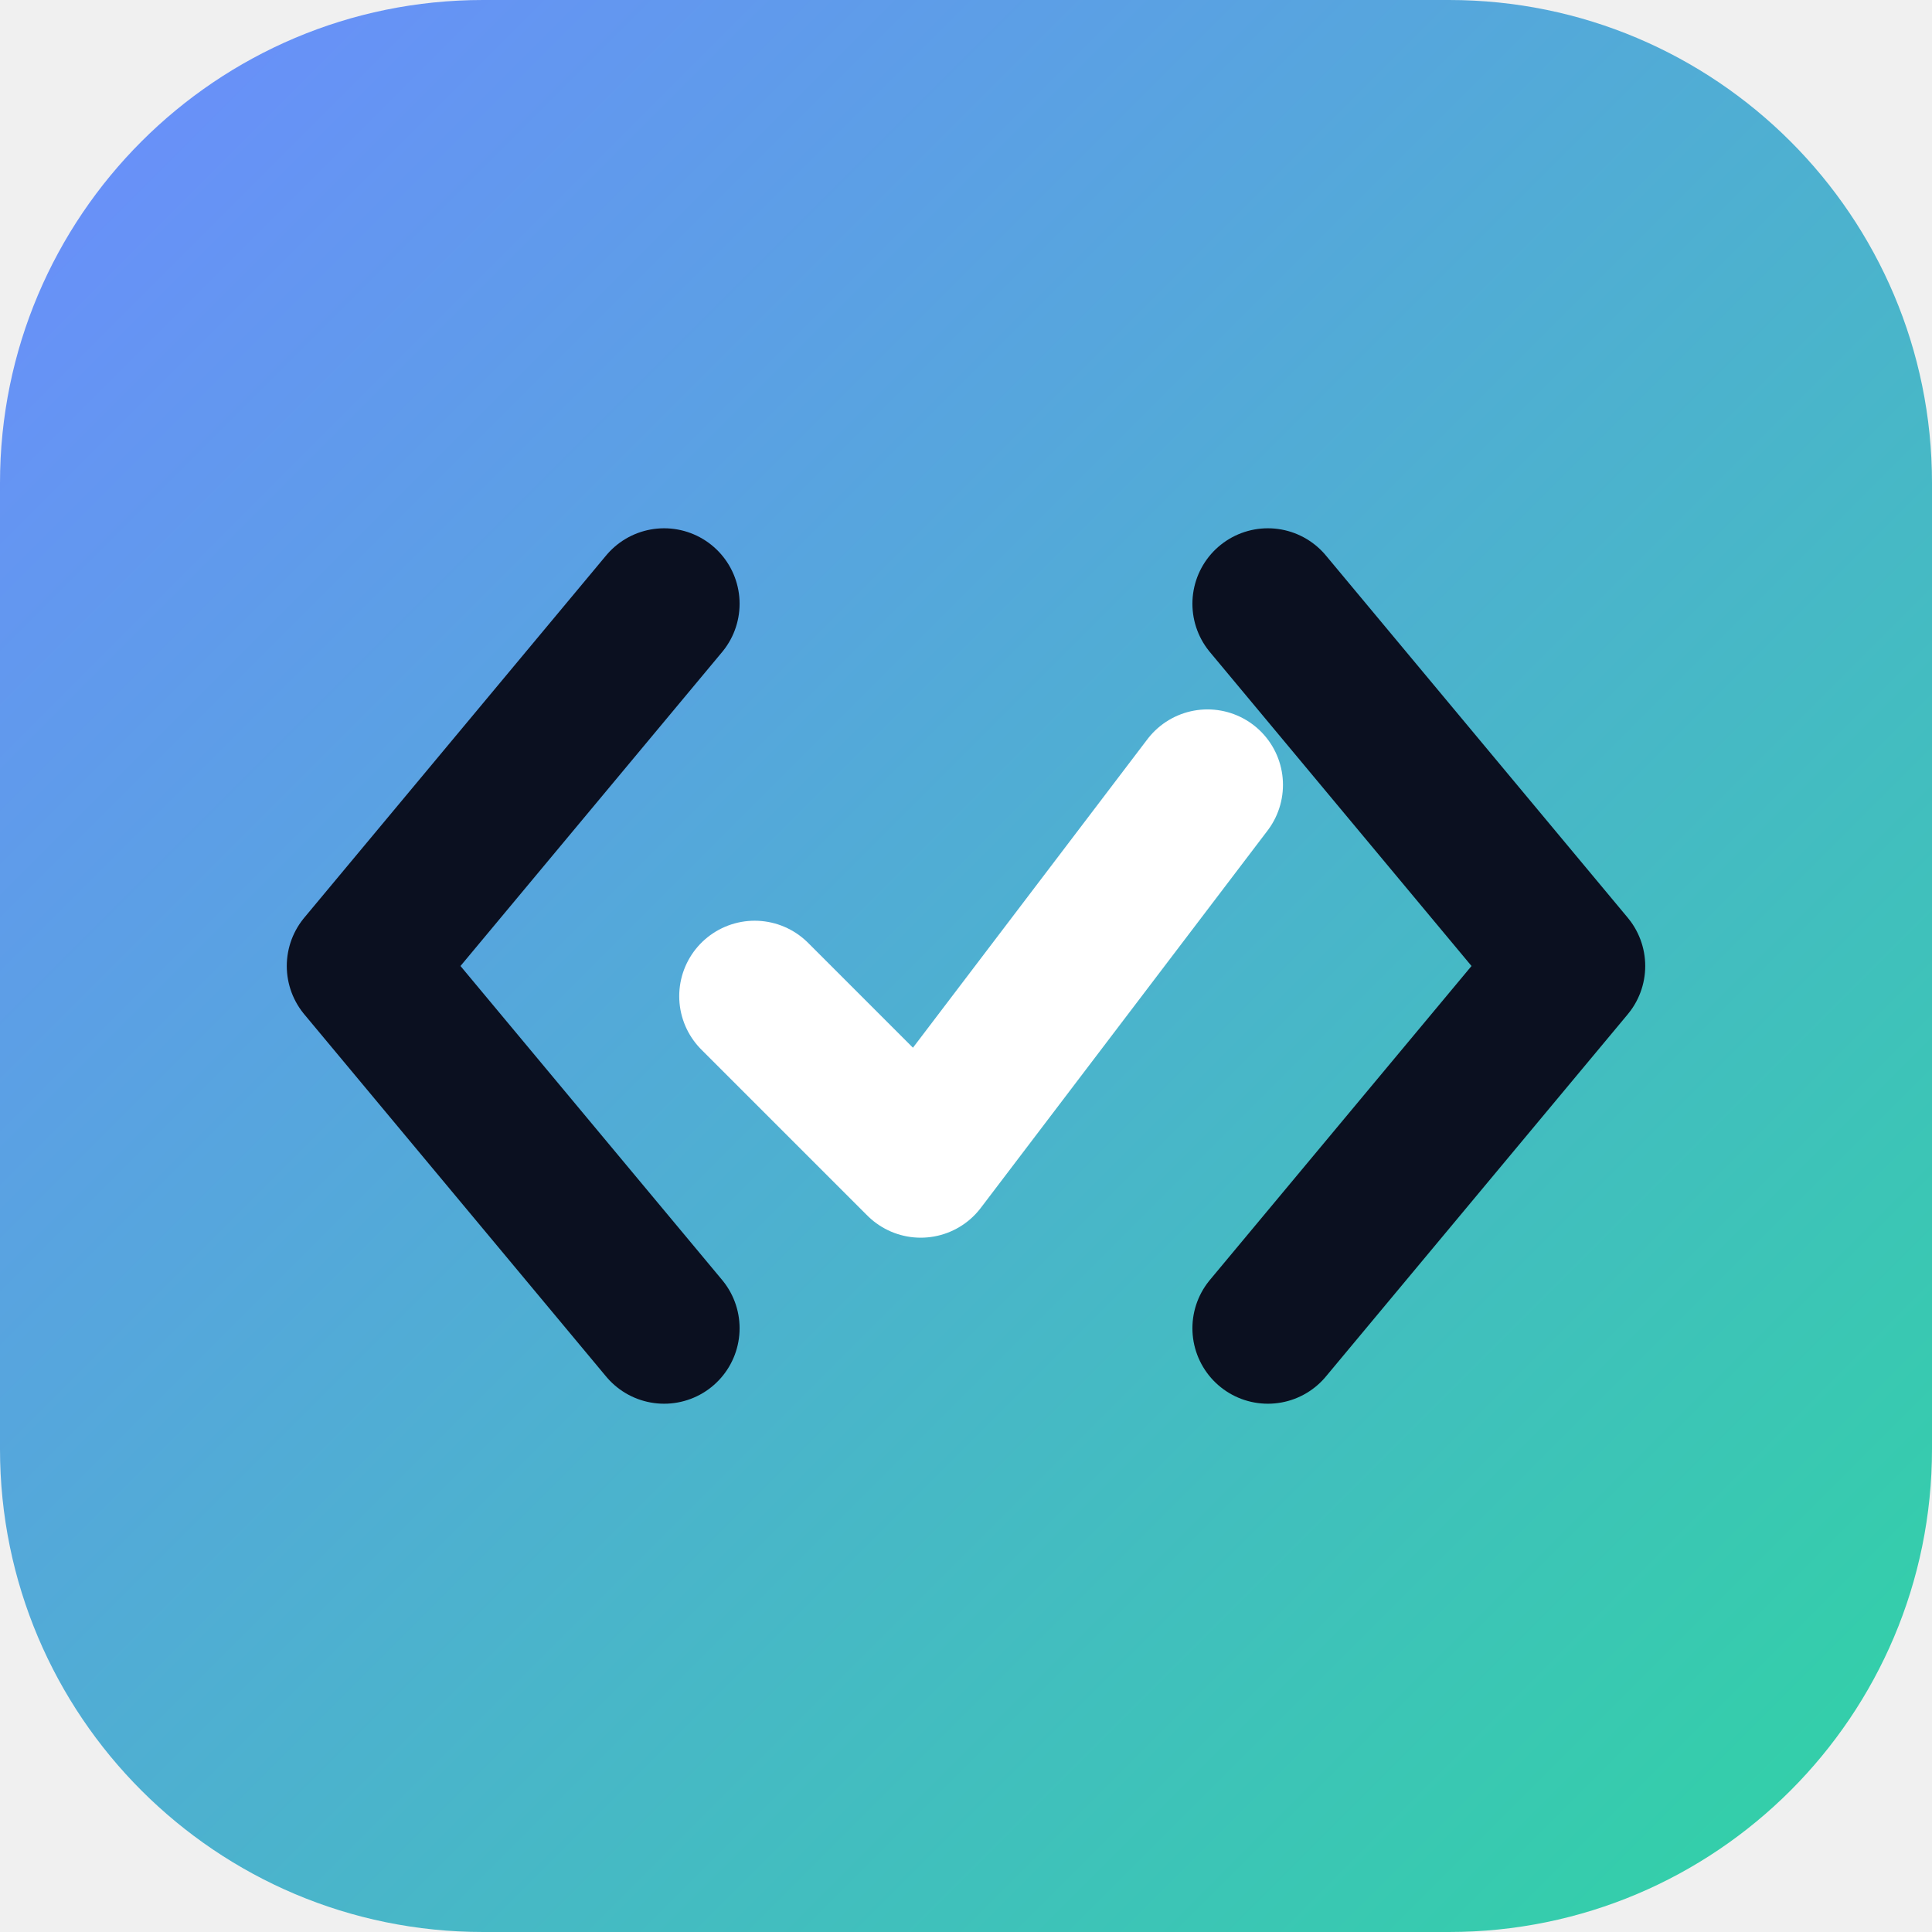
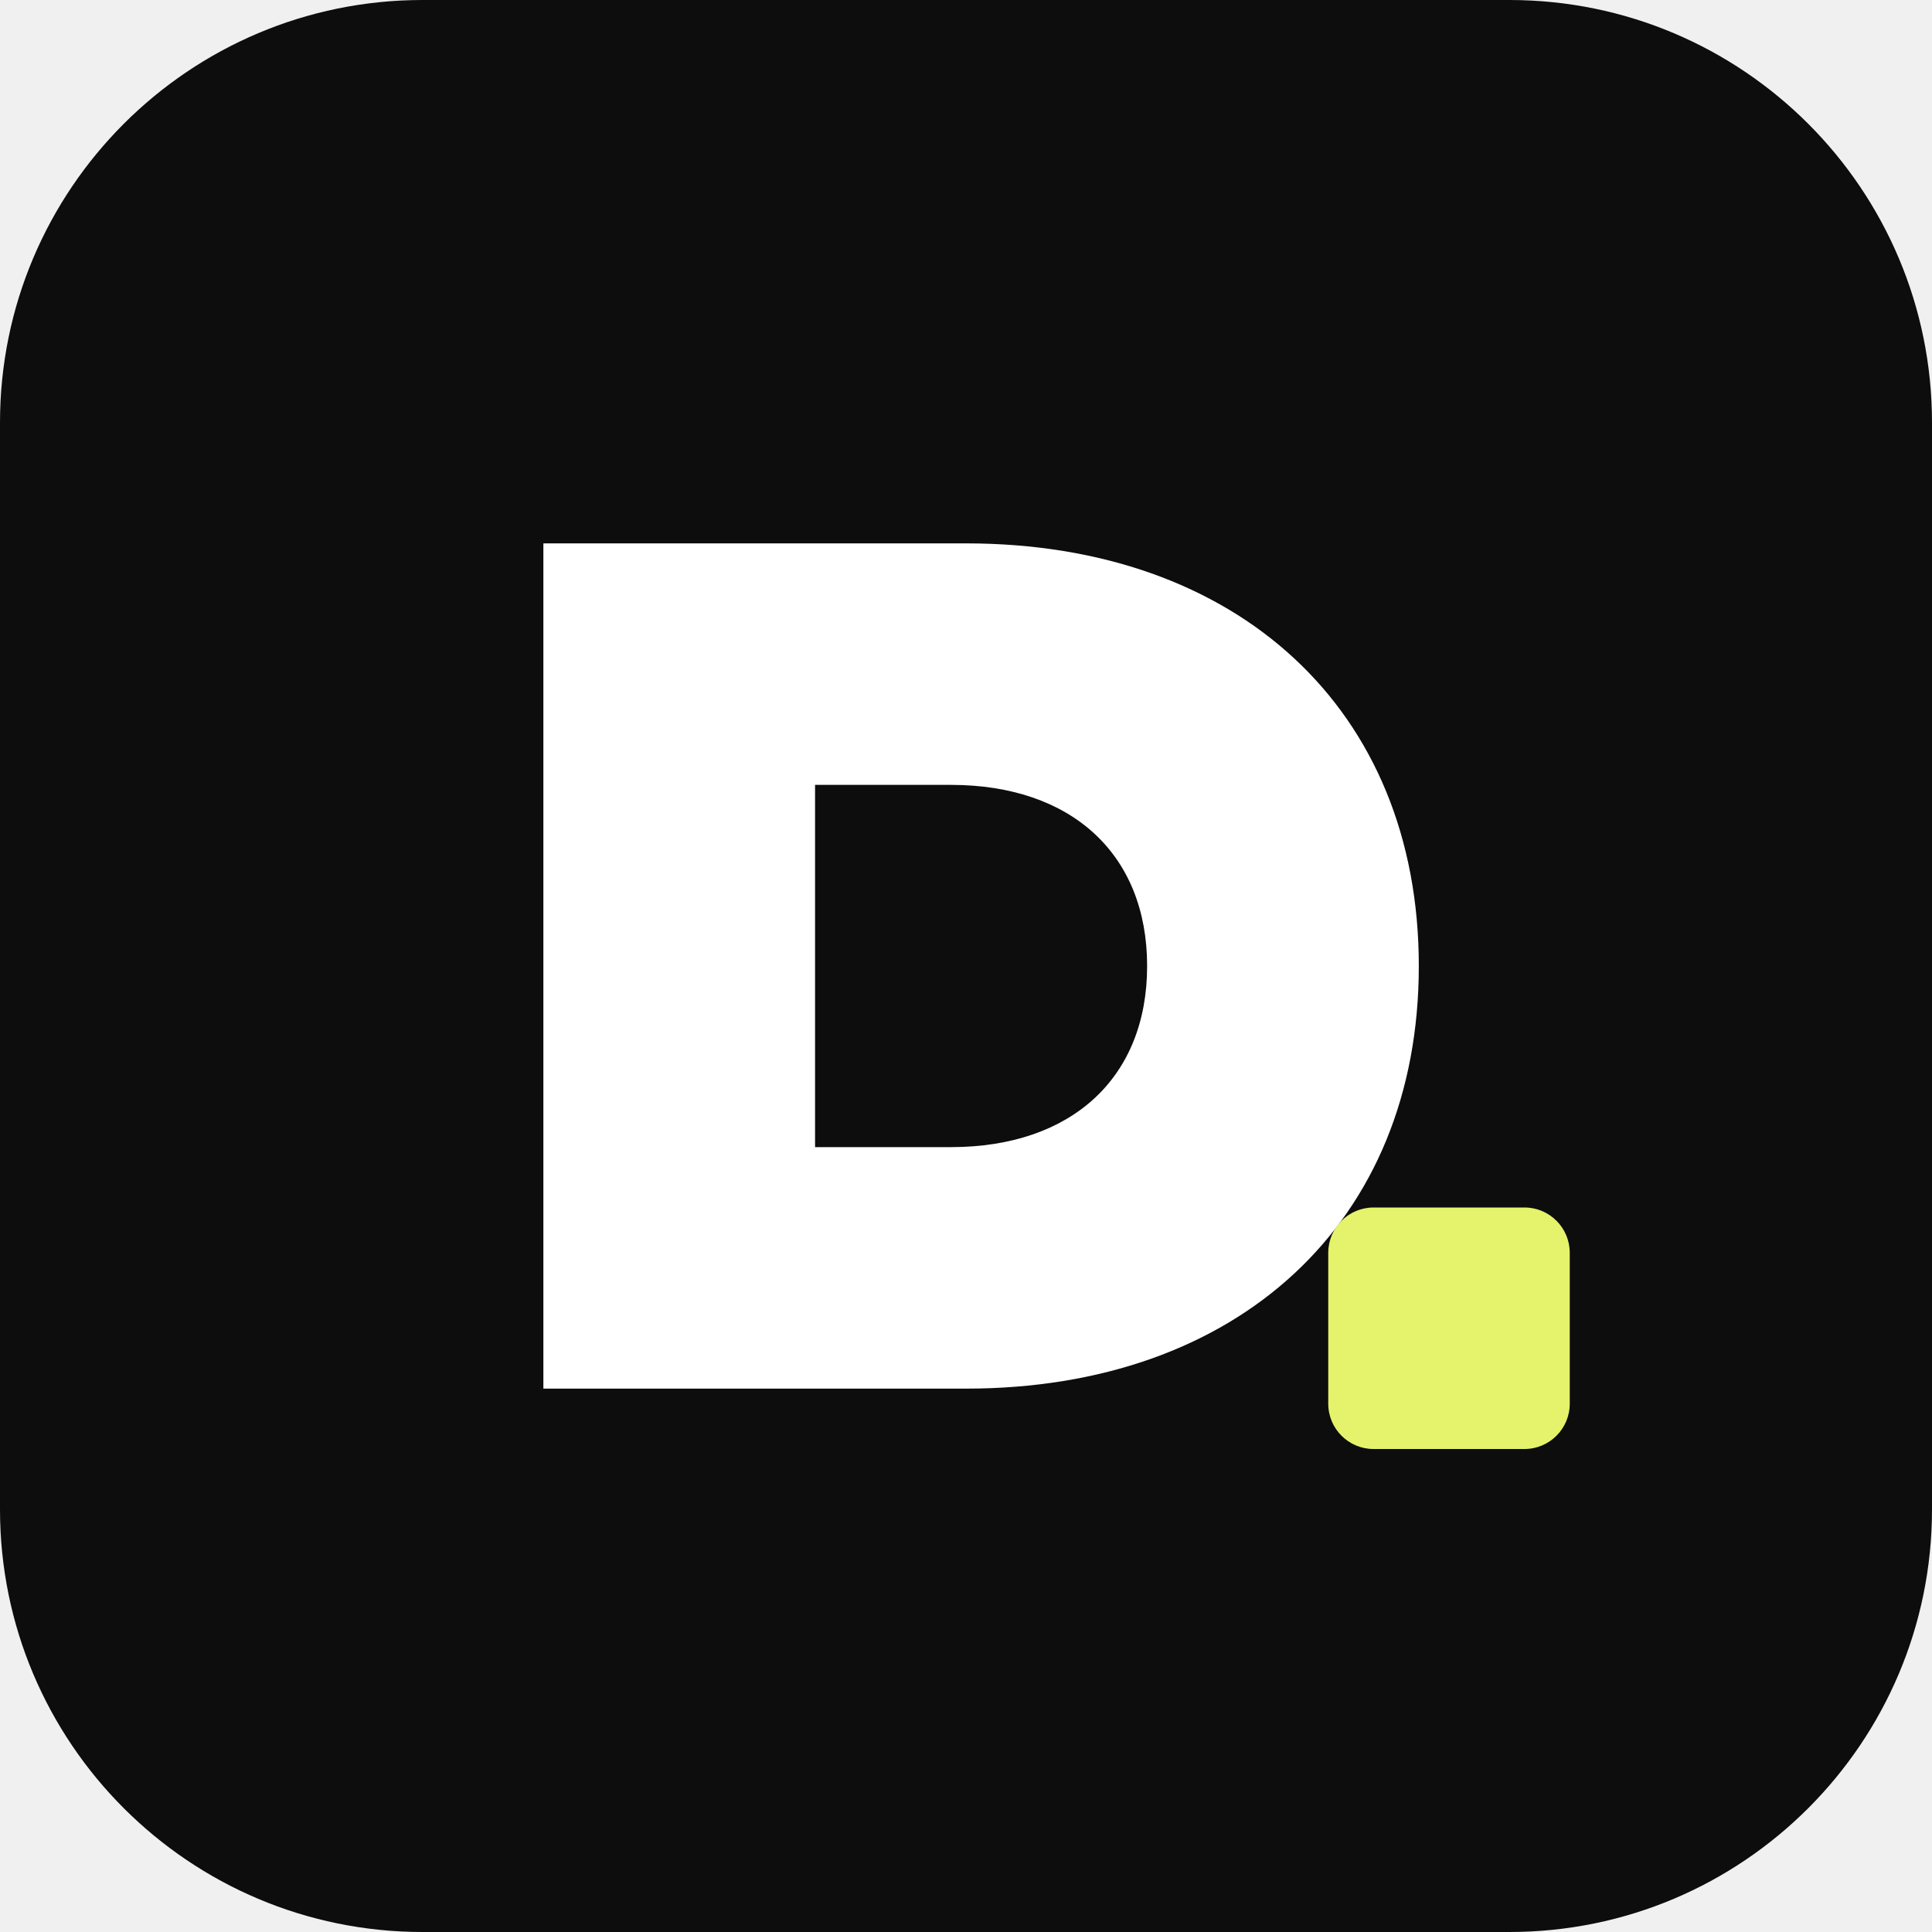
<svg xmlns="http://www.w3.org/2000/svg" viewBox="0 0 64 64">
-   <defs>
-     <linearGradient id="g" x1="0" y1="0" x2="1" y2="1">
-       <stop offset="0" stop-color="#6d8bff" />
-       <stop offset="1" stop-color="#2fd4a3" />
-     </linearGradient>
-   </defs>
-   <rect width="64" height="64" rx="16" fill="url(#g)" />
-   <path d="M22 20 L12 32 L22 44" fill="none" stroke="#0b1020" stroke-width="5" stroke-linecap="round" stroke-linejoin="round" />
-   <path d="M42 20 L52 32 L42 44" fill="none" stroke="#0b1020" stroke-width="5" stroke-linecap="round" stroke-linejoin="round" />
-   <path d="M25 33 L30.5 38.5 L40 26" fill="none" stroke="#ffffff" stroke-width="5" stroke-linecap="round" stroke-linejoin="round" />
+   <rect width="64" height="64" rx="14" fill="#0d0d0d" />
+   <path d="M18 18h14c9 0 15 5.5 15 14s-6 14-15 14H18z M27 26v12h4.5c4 0 6.5-2.3 6.5-6s-2.5-6-6.5-6z" fill="#fff" fill-rule="evenodd" />
+   <rect x="44" y="40" width="8" height="8" rx="1.5" fill="#e4f36b" />
</svg>
